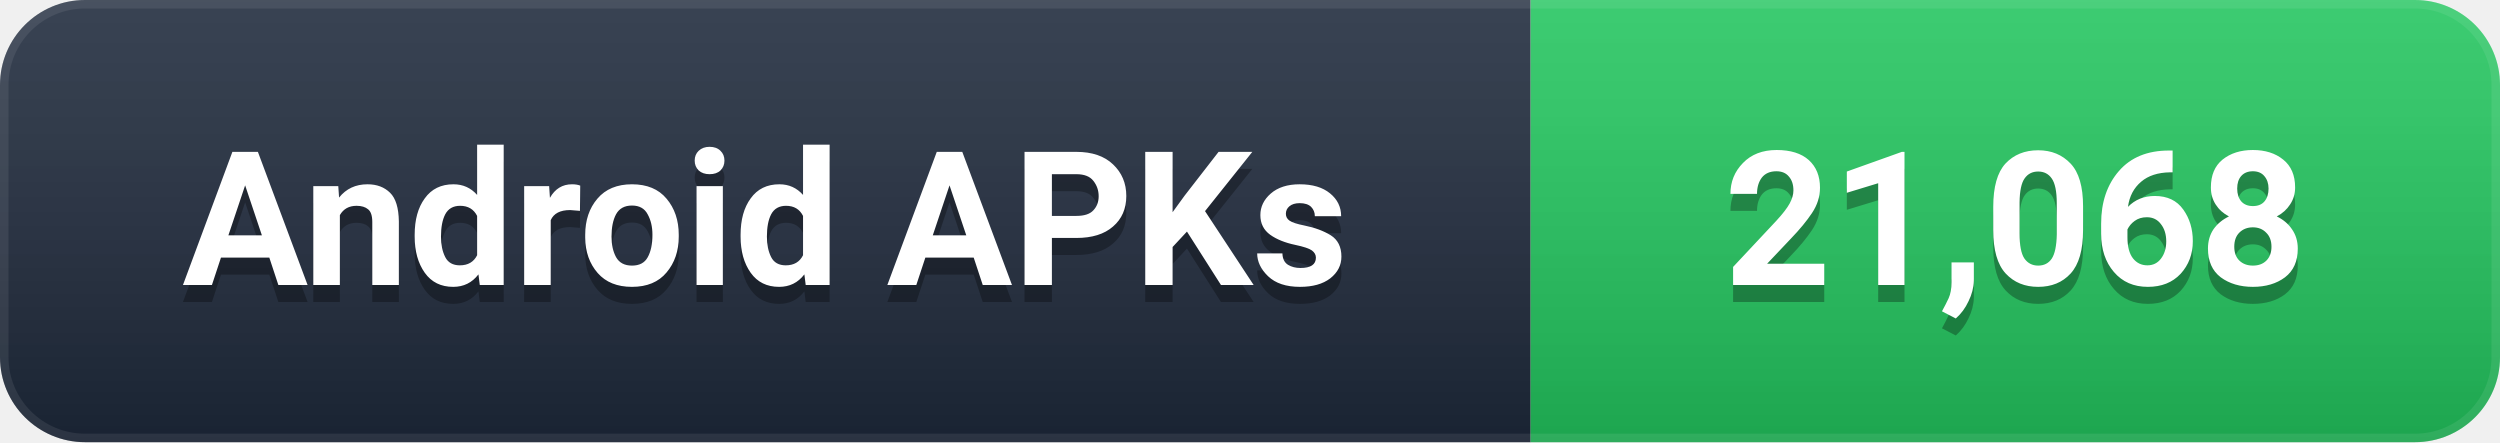
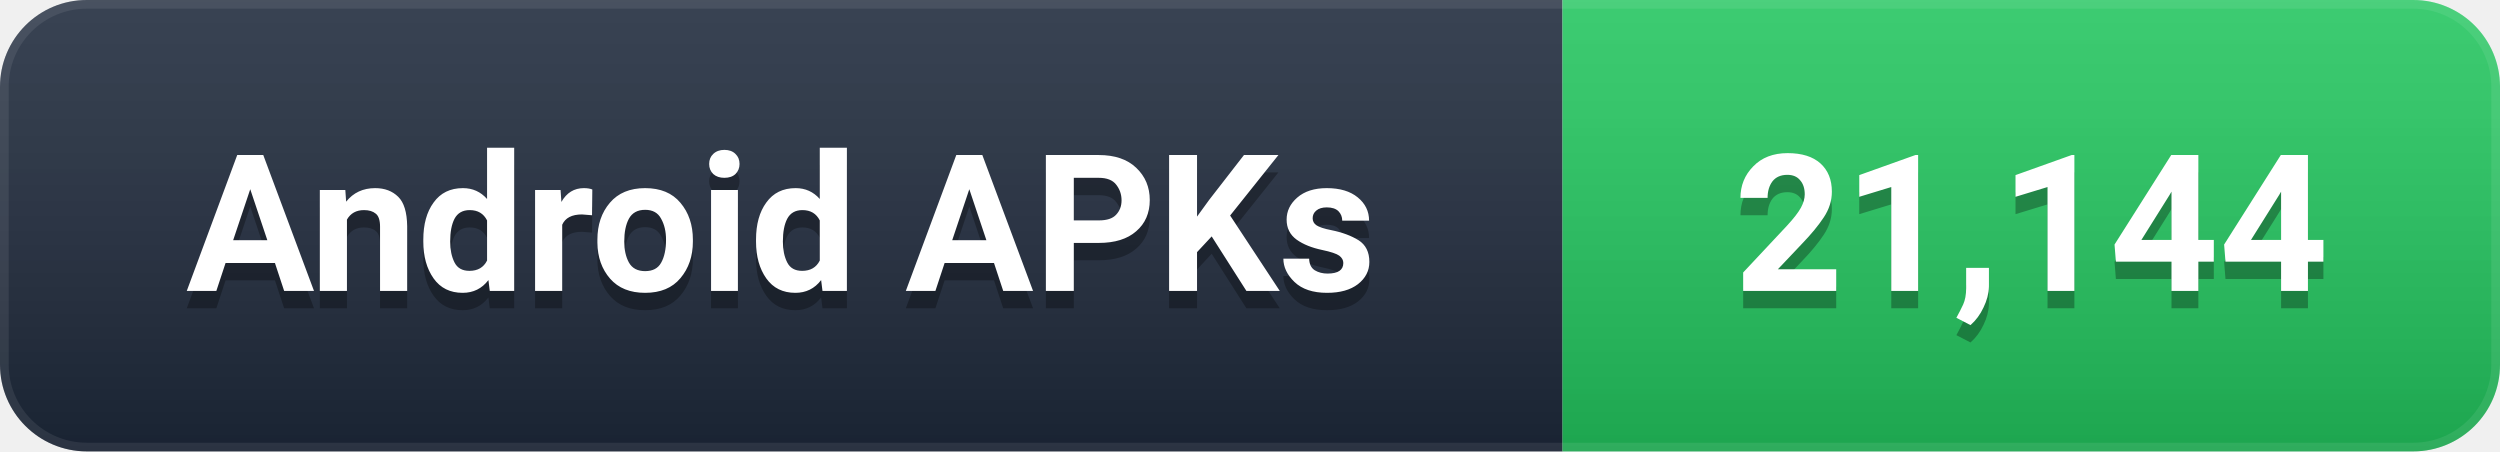
- <svg xmlns="http://www.w3.org/2000/svg" width="147" height="26" viewBox="0 0 147 26" role="img" aria-label="Android APKs: 21,068">
+ <svg xmlns="http://www.w3.org/2000/svg" width="144" height="26" viewBox="0 0 144 26" role="img" aria-label="Android APKs: 21,144">
  <defs>
    <linearGradient id="g" x1="0" y1="0" x2="0" y2="1">
      <stop offset="0%" stop-color="#ffffff" stop-opacity="0.12" />
      <stop offset="100%" stop-color="#000000" stop-opacity="0.16" />
    </linearGradient>
    <clipPath id="c">
-       <rect width="147" height="26" rx="5" />
+       <rect width="144" height="26" rx="5" />
    </clipPath>
  </defs>
  <g clip-path="url(#c)">
    <rect width="90" height="26" fill="#1e293b" />
-     <rect x="90" width="57" height="26" fill="#22C55E" />
-     <rect width="147" height="26" fill="url(#g)" />
-     <rect width="147" height="26" rx="5" fill="none" stroke="#ffffff" stroke-opacity="0.08" stroke-width="1" />
+     <rect x="90" width="54" height="26" fill="#22C55E" />
+     <rect width="144" height="26" fill="url(#g)" />
+     <rect width="144" height="26" rx="5" fill="none" stroke="#ffffff" stroke-opacity="0.08" stroke-width="1" />
  </g>
  <g font-family="-apple-system, BlinkMacSystemFont, 'Segoe UI', Roboto, 'Helvetica Neue', Arial, sans-serif" font-size="11" font-weight="600" text-anchor="middle" dominant-baseline="central">
    <text x="45.0" y="14" fill="#000000" opacity="0.3">Android APKs</text>
    <text x="45.0" y="13" fill="#ffffff">Android APKs</text>
-     <text x="118.5" y="14" fill="#000000" opacity="0.3">21,068</text>
-     <text x="118.5" y="13" fill="#ffffff">21,068</text>
+     <text x="117.0" y="14" fill="#000000" opacity="0.3">21,144</text>
+     <text x="117.0" y="13" fill="#ffffff">21,144</text>
  </g>
</svg>
